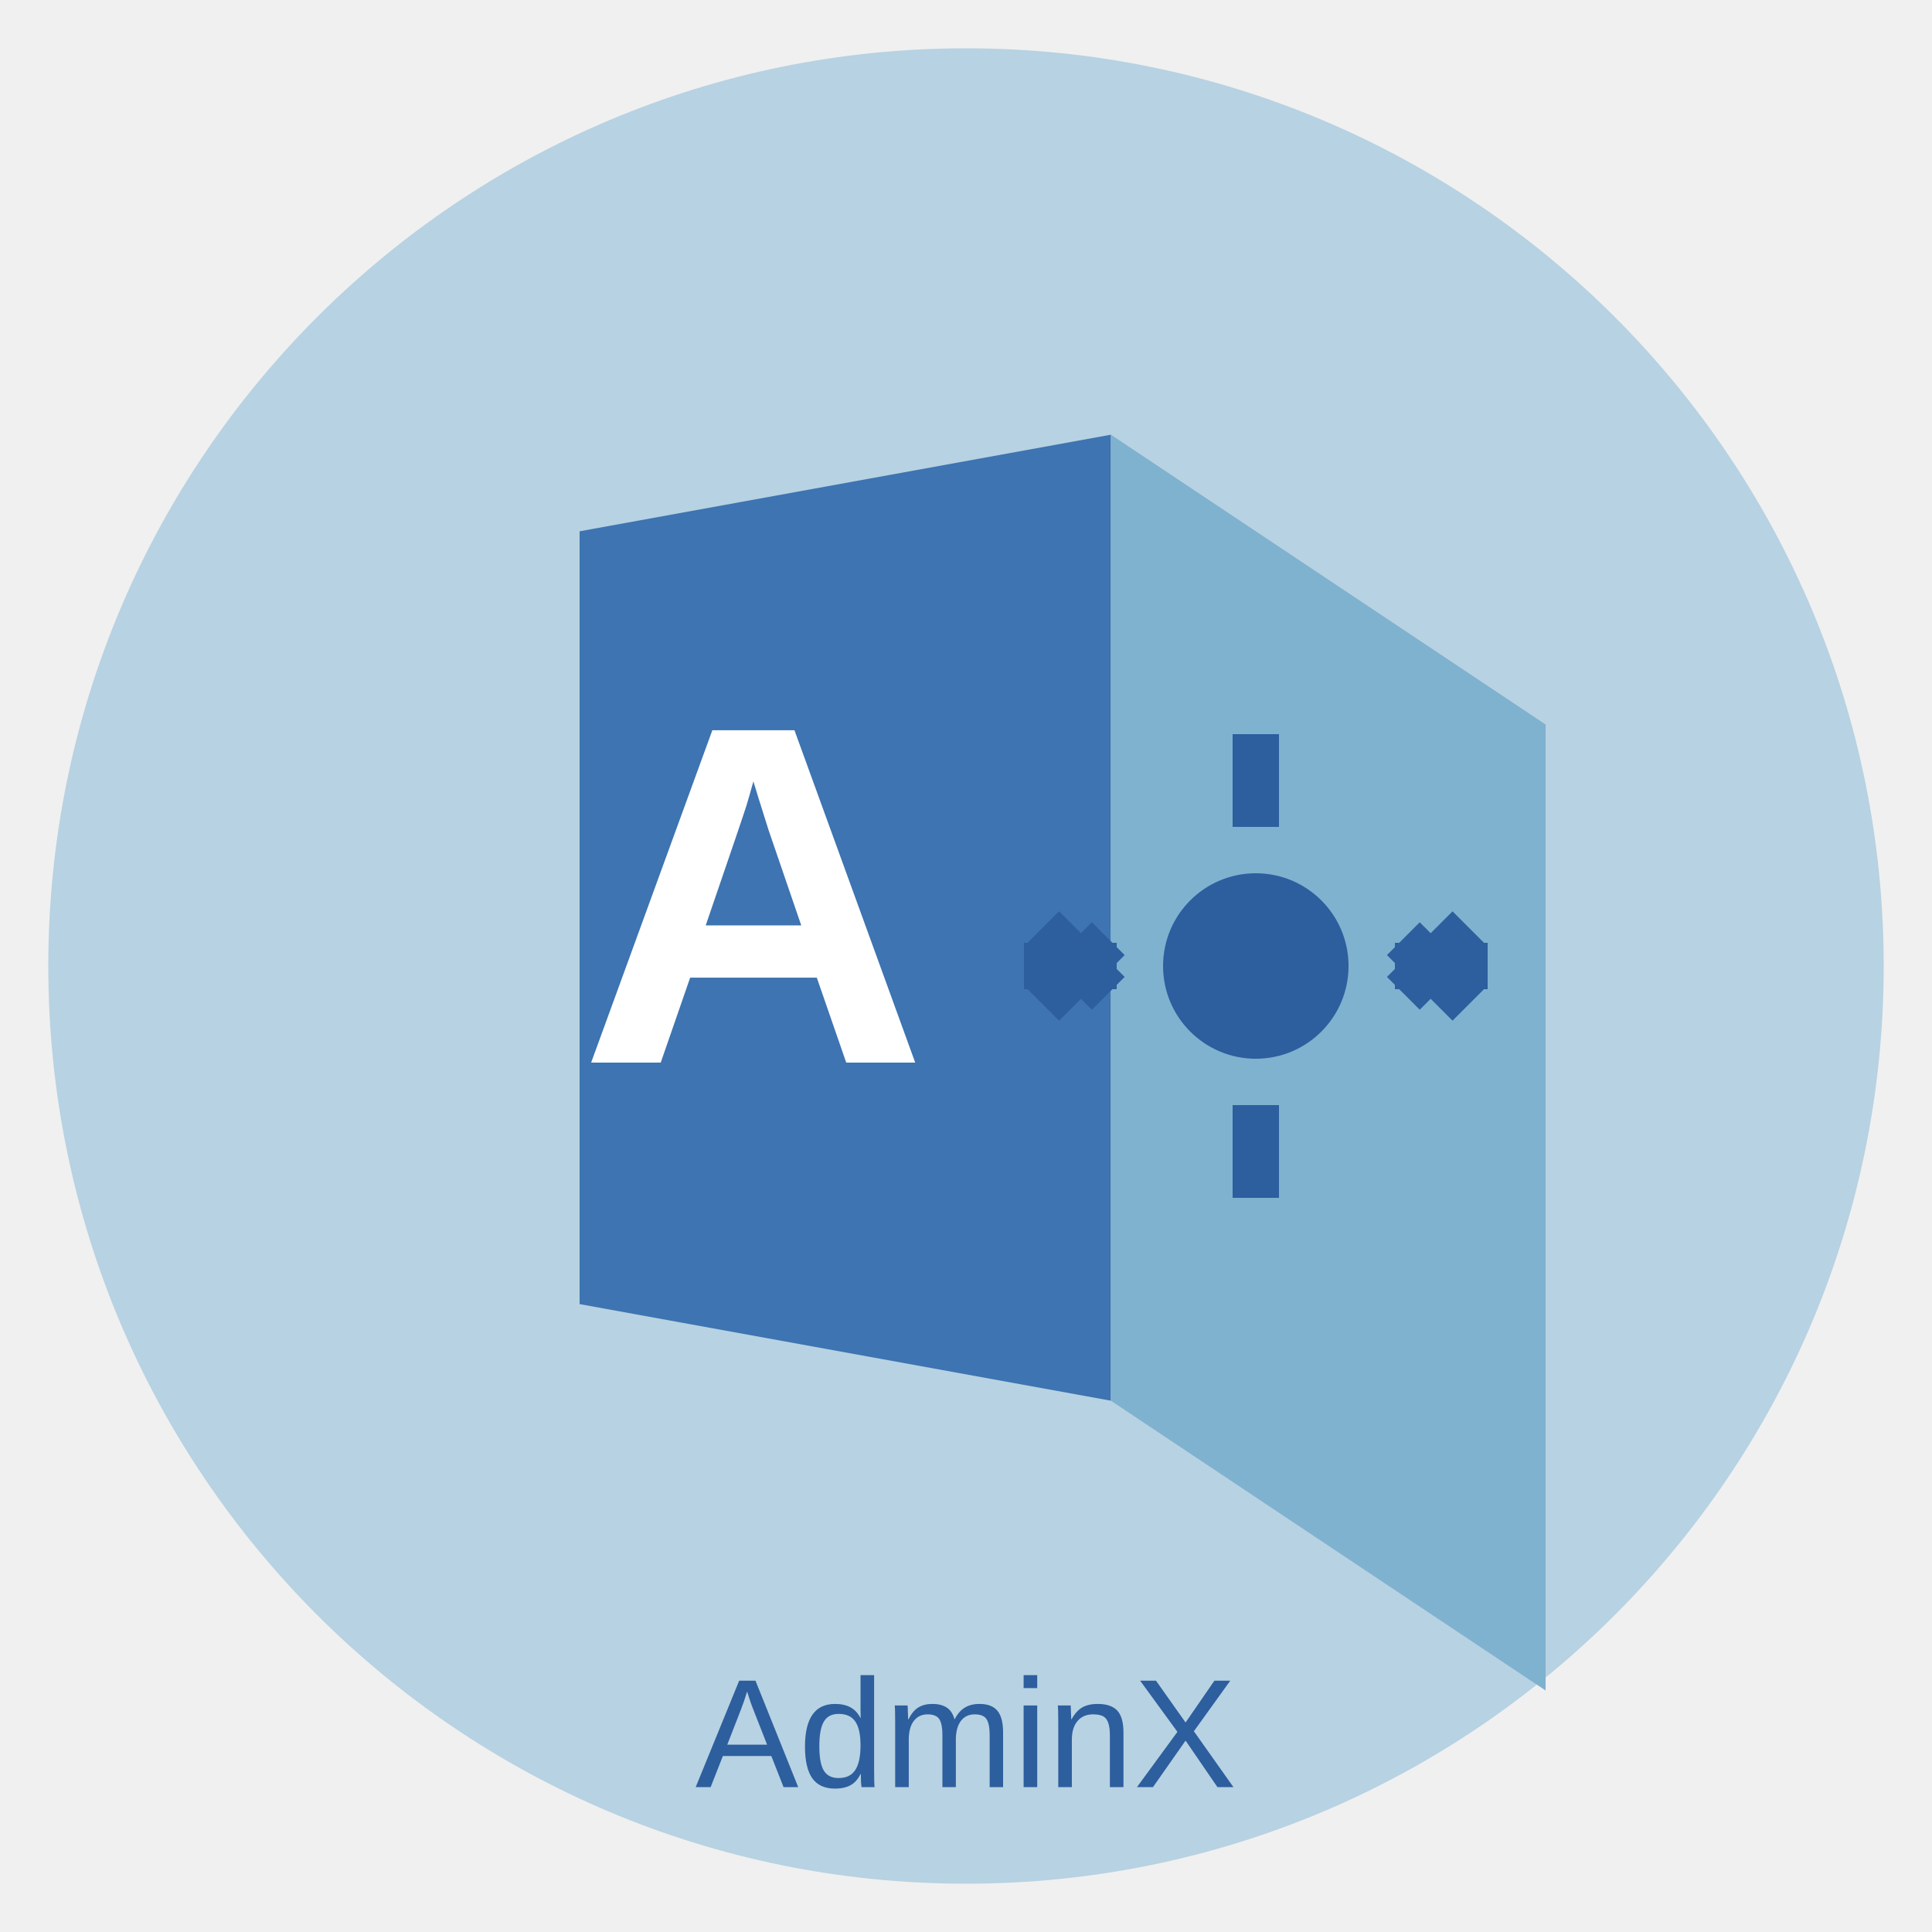
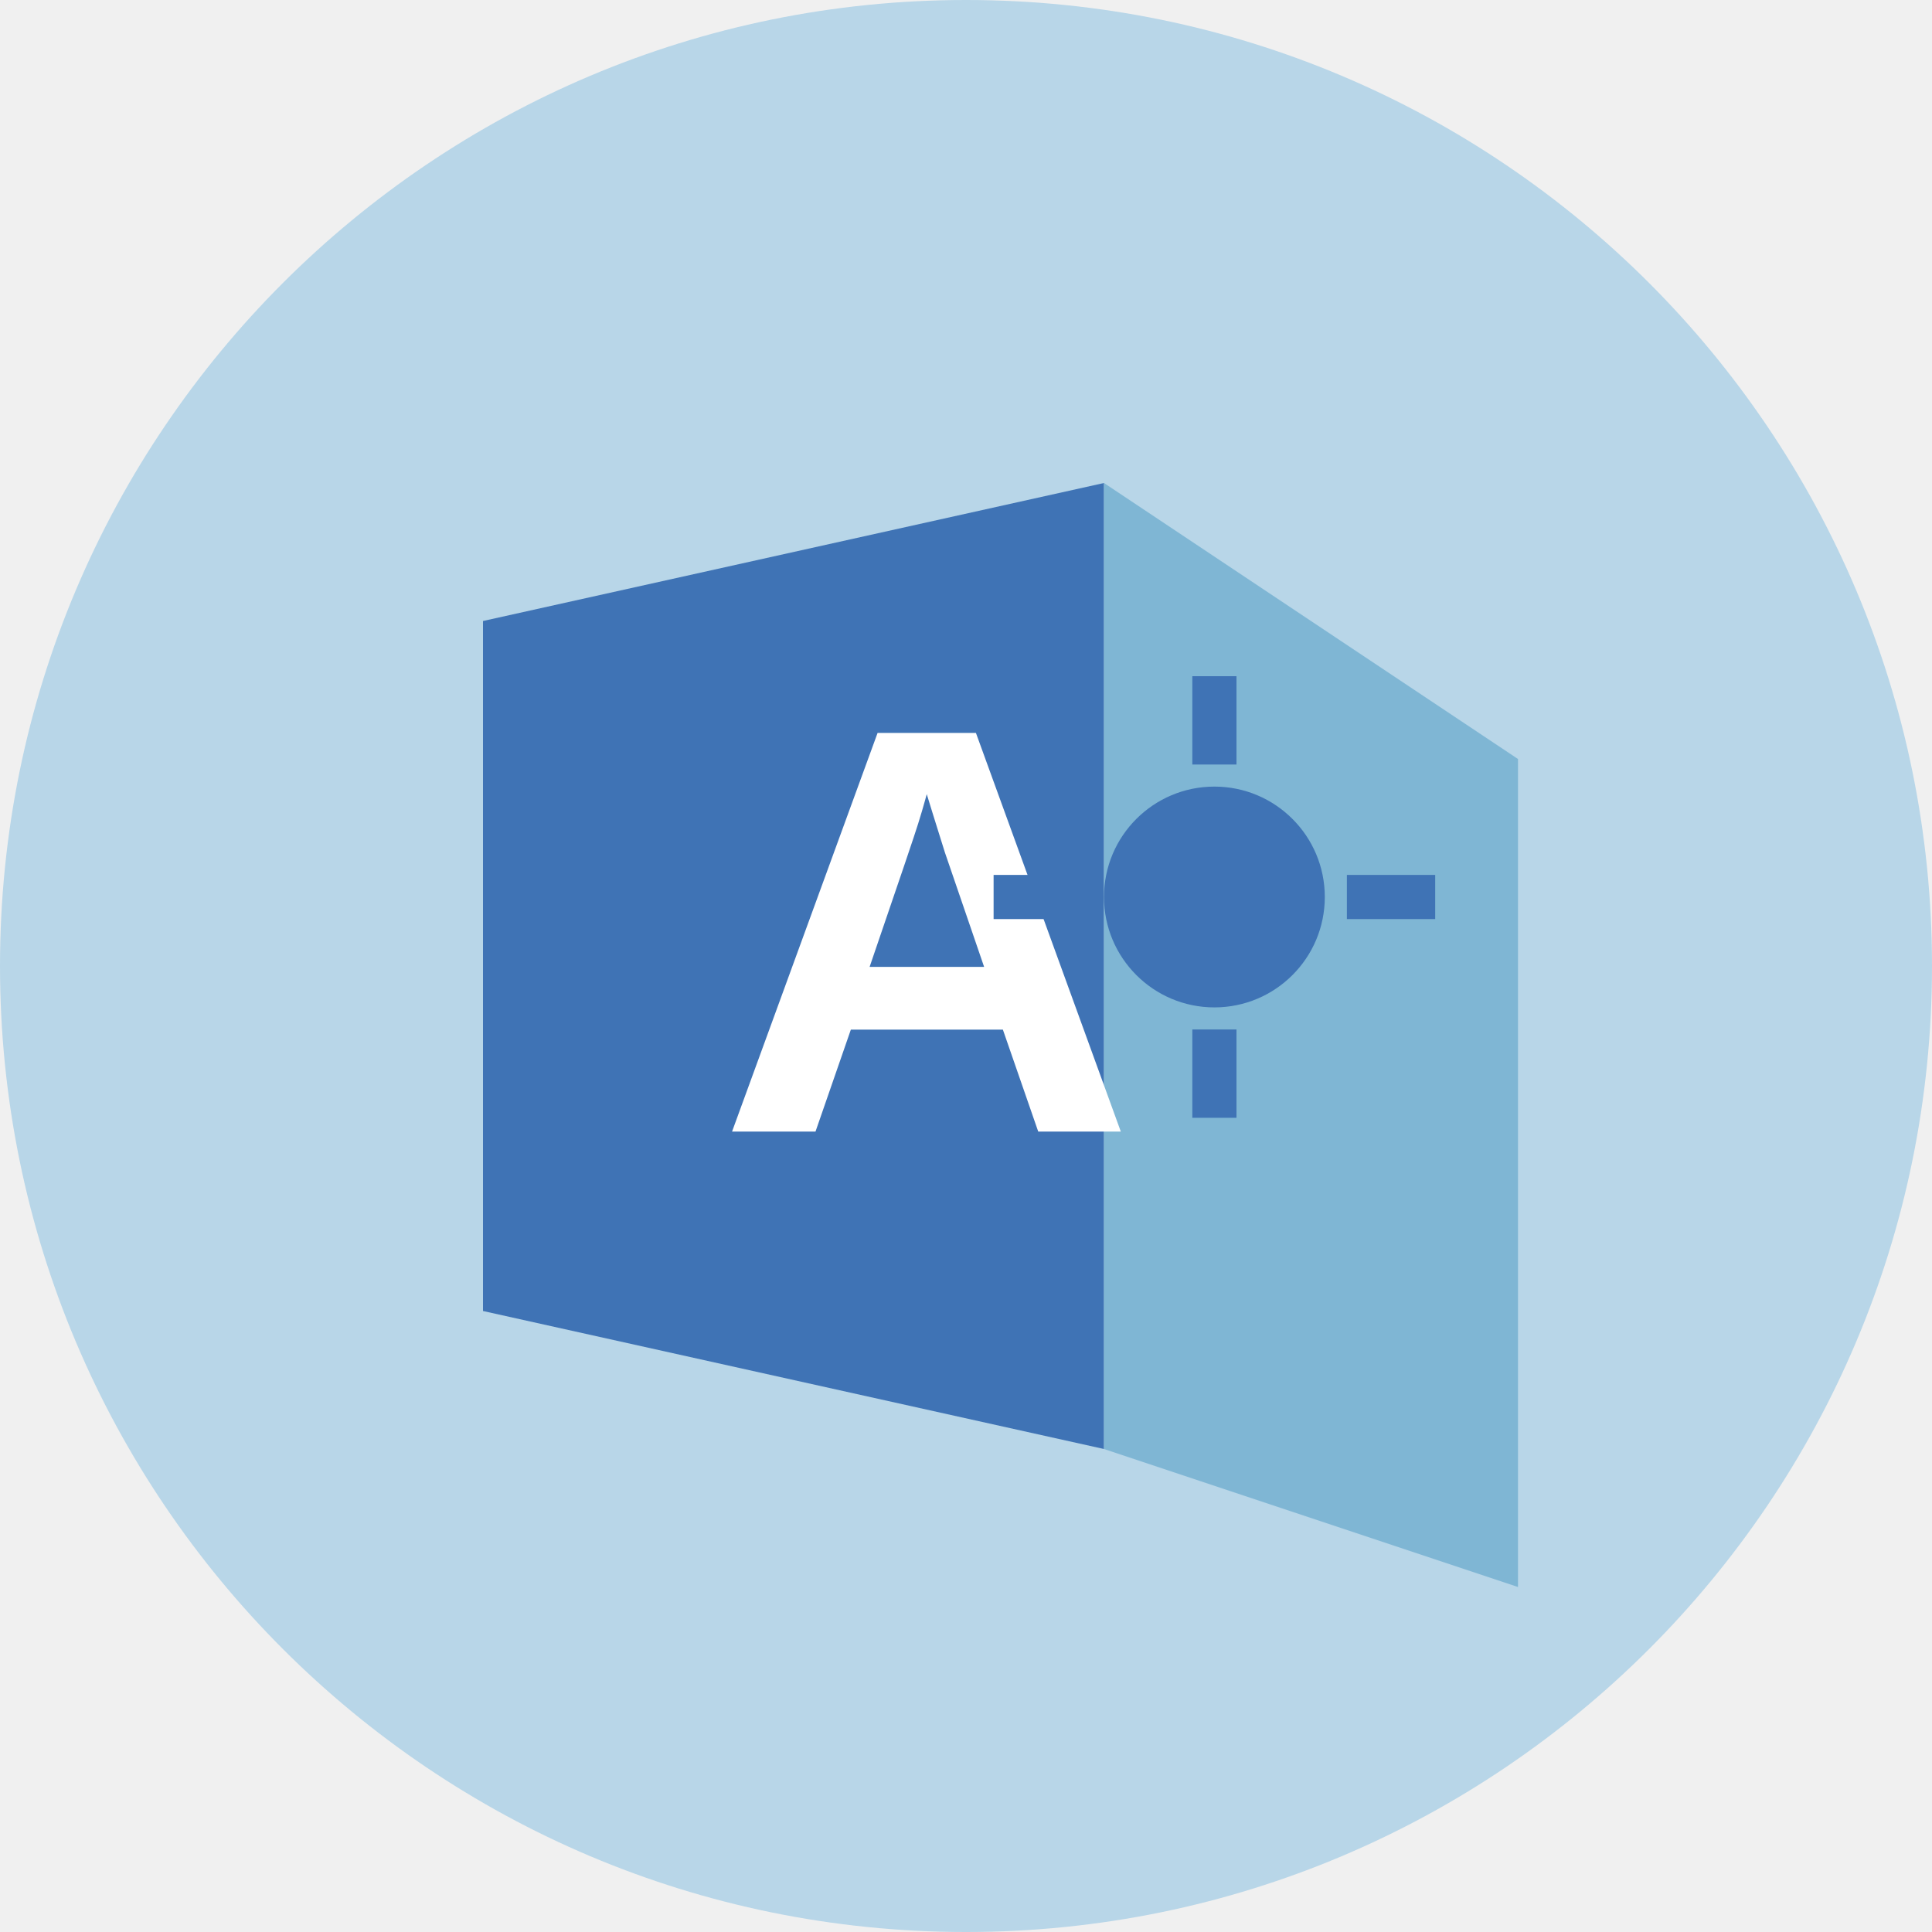
- <svg xmlns="http://www.w3.org/2000/svg" width="180" height="180" viewBox="0 0 200 200">
-   <circle cx="100" cy="100" r="95" fill="#b7d2e2" />
-   <polygon points="60,55 115,45 115,145 60,135" fill="#3d74b1" />
-   <polygon points="115,45 160,75 160,175 115,145" fill="#7fb2cf" />
-   <g fill="#2d5e9e" transform="translate(130,100) scale(0.8)">
-     <circle cx="0" cy="0" r="12" />
-     <rect x="-3" y="-30" width="6" height="12" />
-     <rect x="-3" y="18" width="6" height="12" />
-     <rect x="18" y="-3" width="12" height="6" />
-     <rect x="-30" y="-3" width="12" height="6" />
-     <rect x="13" y="-23" width="6" height="12" transform="rotate(45)" />
-     <rect x="-19" y="11" width="6" height="12" transform="rotate(45)" />
-     <rect x="13" y="11" width="6" height="12" transform="rotate(-45)" />
-     <rect x="-19" y="-23" width="6" height="12" transform="rotate(-45)" />
+ <svg xmlns="http://www.w3.org/2000/svg" width="140" height="140" viewBox="0 0 140 140">
+   <circle cx="70" cy="70" r="70" fill="#B8D6E8" />
+   <polygon points="35,45 80,35 80,105 35,95" fill="#3F73B5" />
+   <polygon points="80,35 110,55 110,115 80,105" fill="#7FB6D4" />
+   <text x="52" y="82" font-size="42" font-family="Arial" fill="white" font-weight="bold">A</text>
+   <g transform="translate(88,65) scale(0.8)">
+     <circle cx="0" cy="0" r="10" fill="#3F73B5" />
+     <rect x="-2" y="-20" width="4" height="8" fill="#3F73B5" />
+     <rect x="-2" y="12" width="4" height="8" fill="#3F73B5" />
+     <rect x="-20" y="-2" width="8" height="4" fill="#3F73B5" />
+     <rect x="12" y="-2" width="8" height="4" fill="#3F73B5" />
  </g>
-   <text x="78" y="110" font-family="Arial, Helvetica, sans-serif" font-size="50" fill="white" font-weight="bold" text-anchor="middle">
-         A
-   </text>
-   <text x="100" y="185" font-family="Arial" font-size="16" text-anchor="middle" fill="#2d5e9e">
-         AdminX
-   </text>
</svg>
